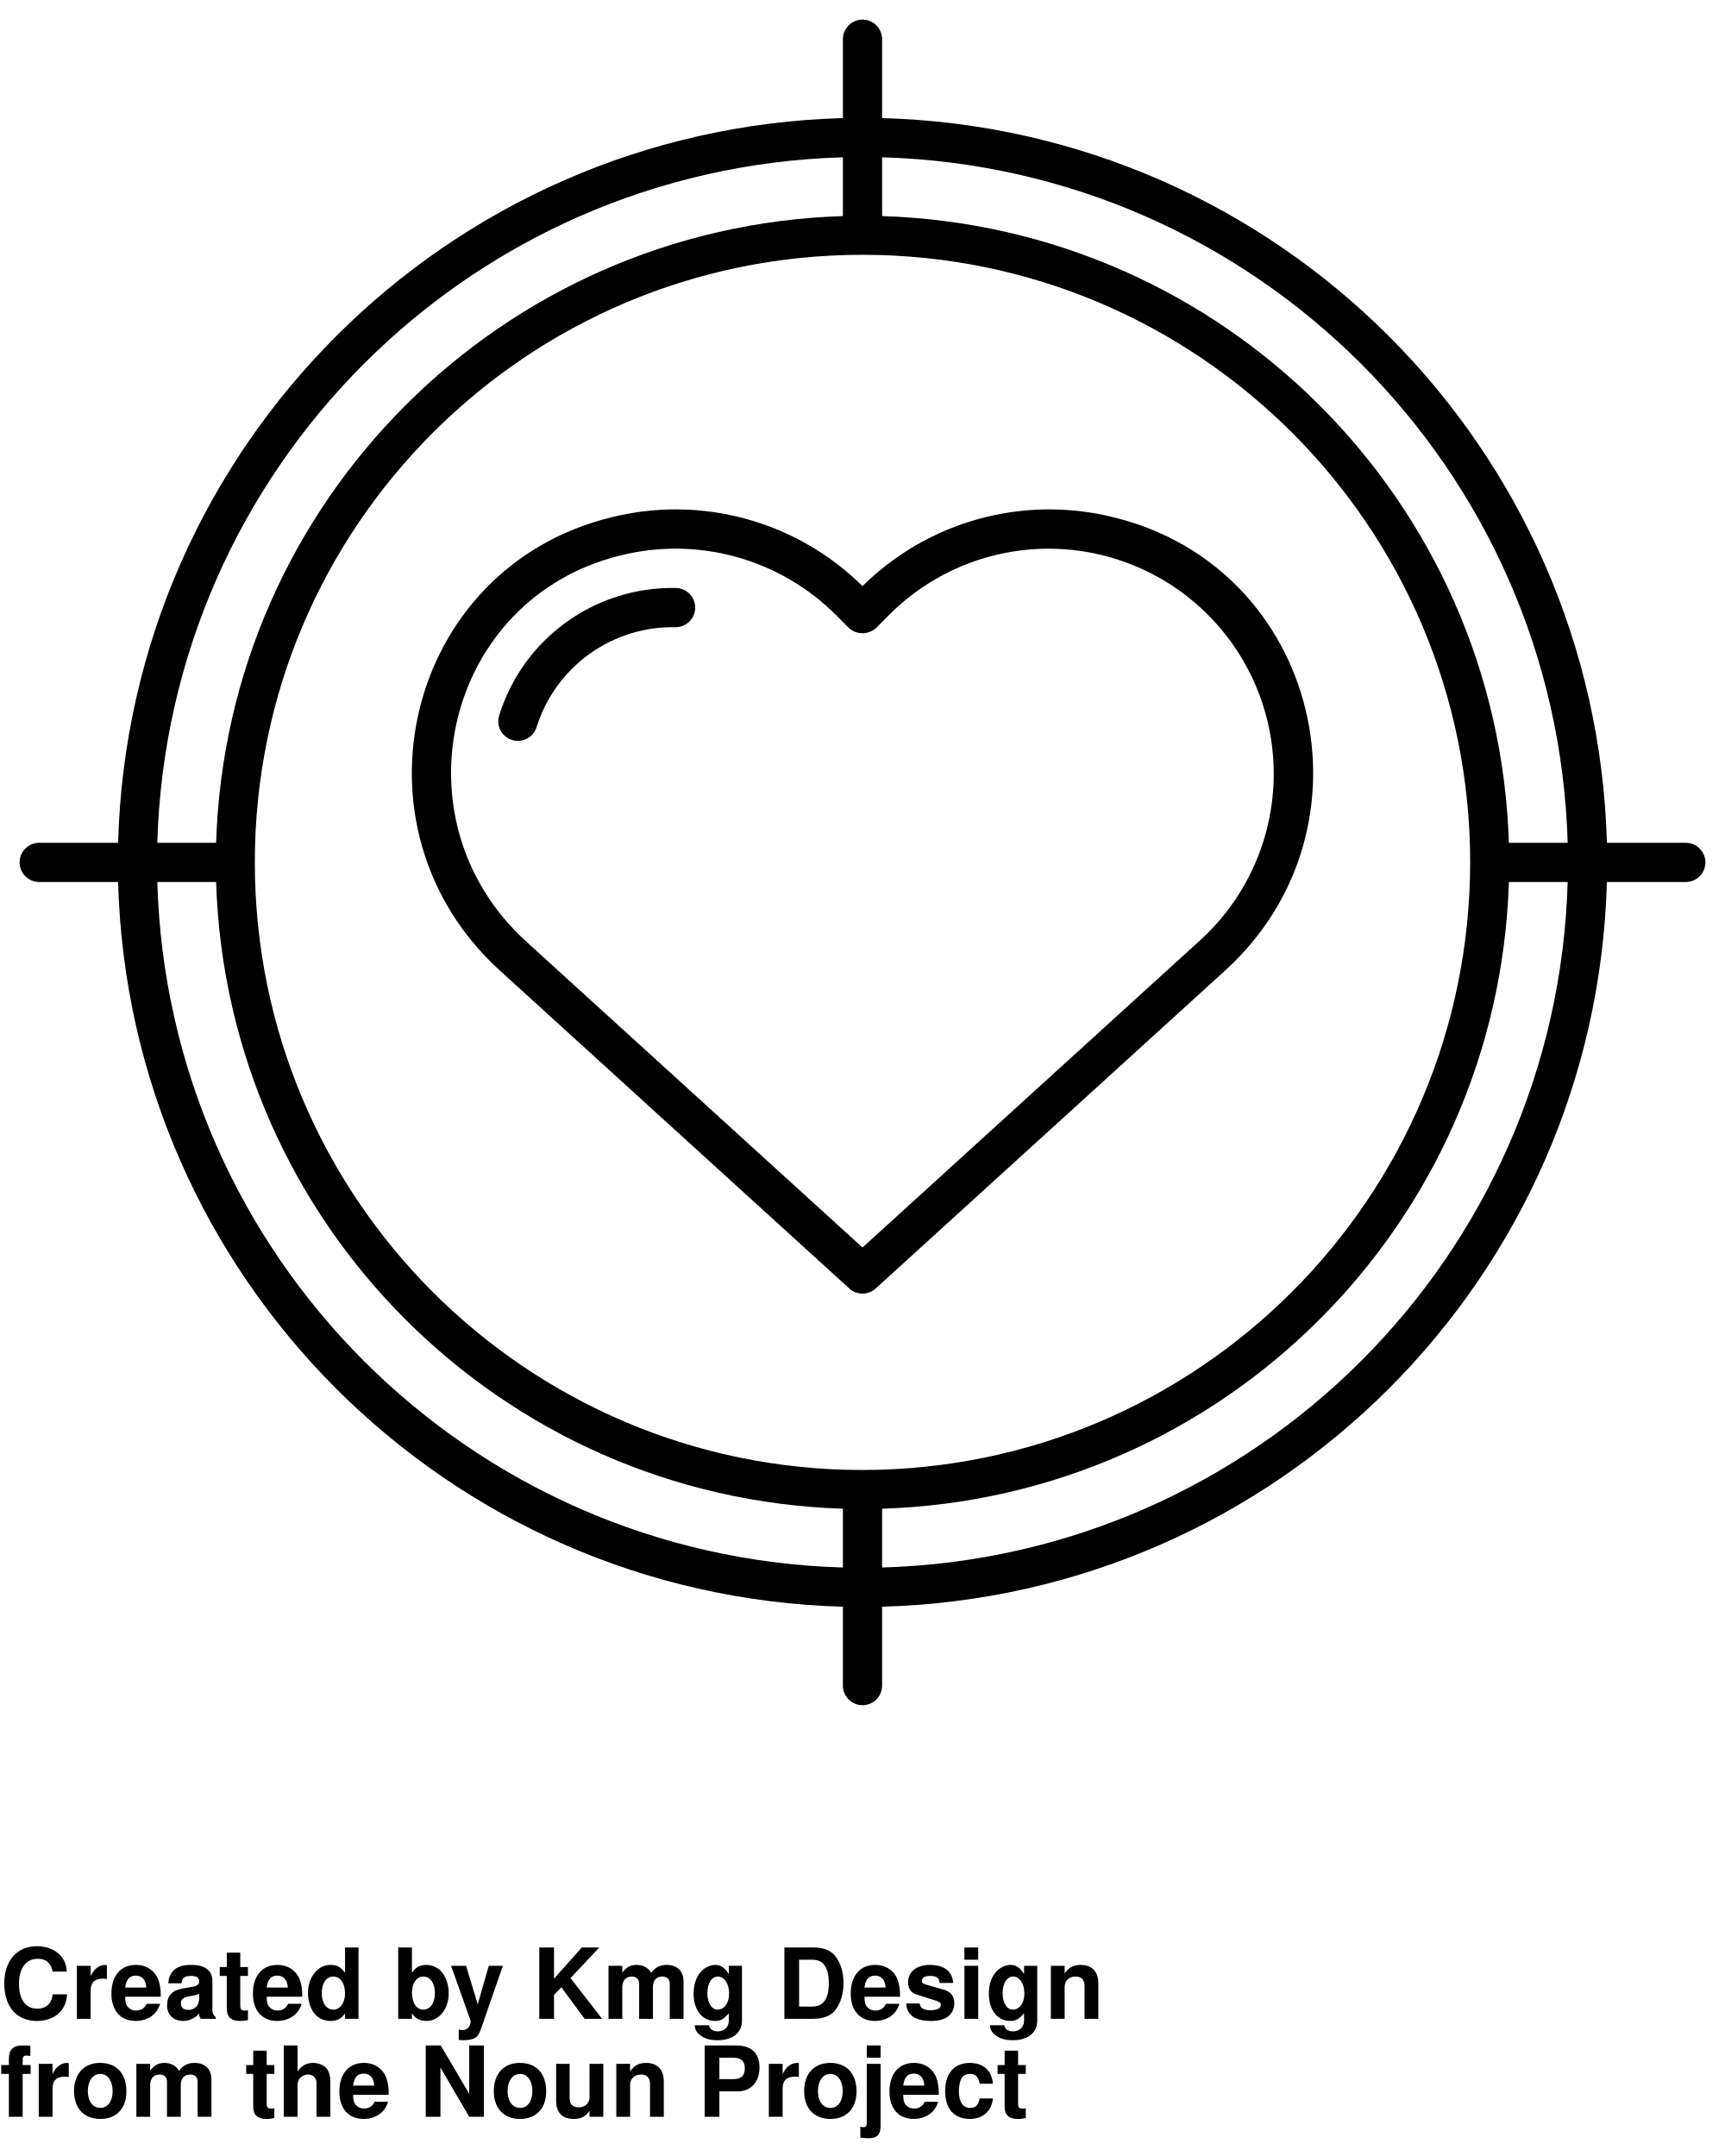
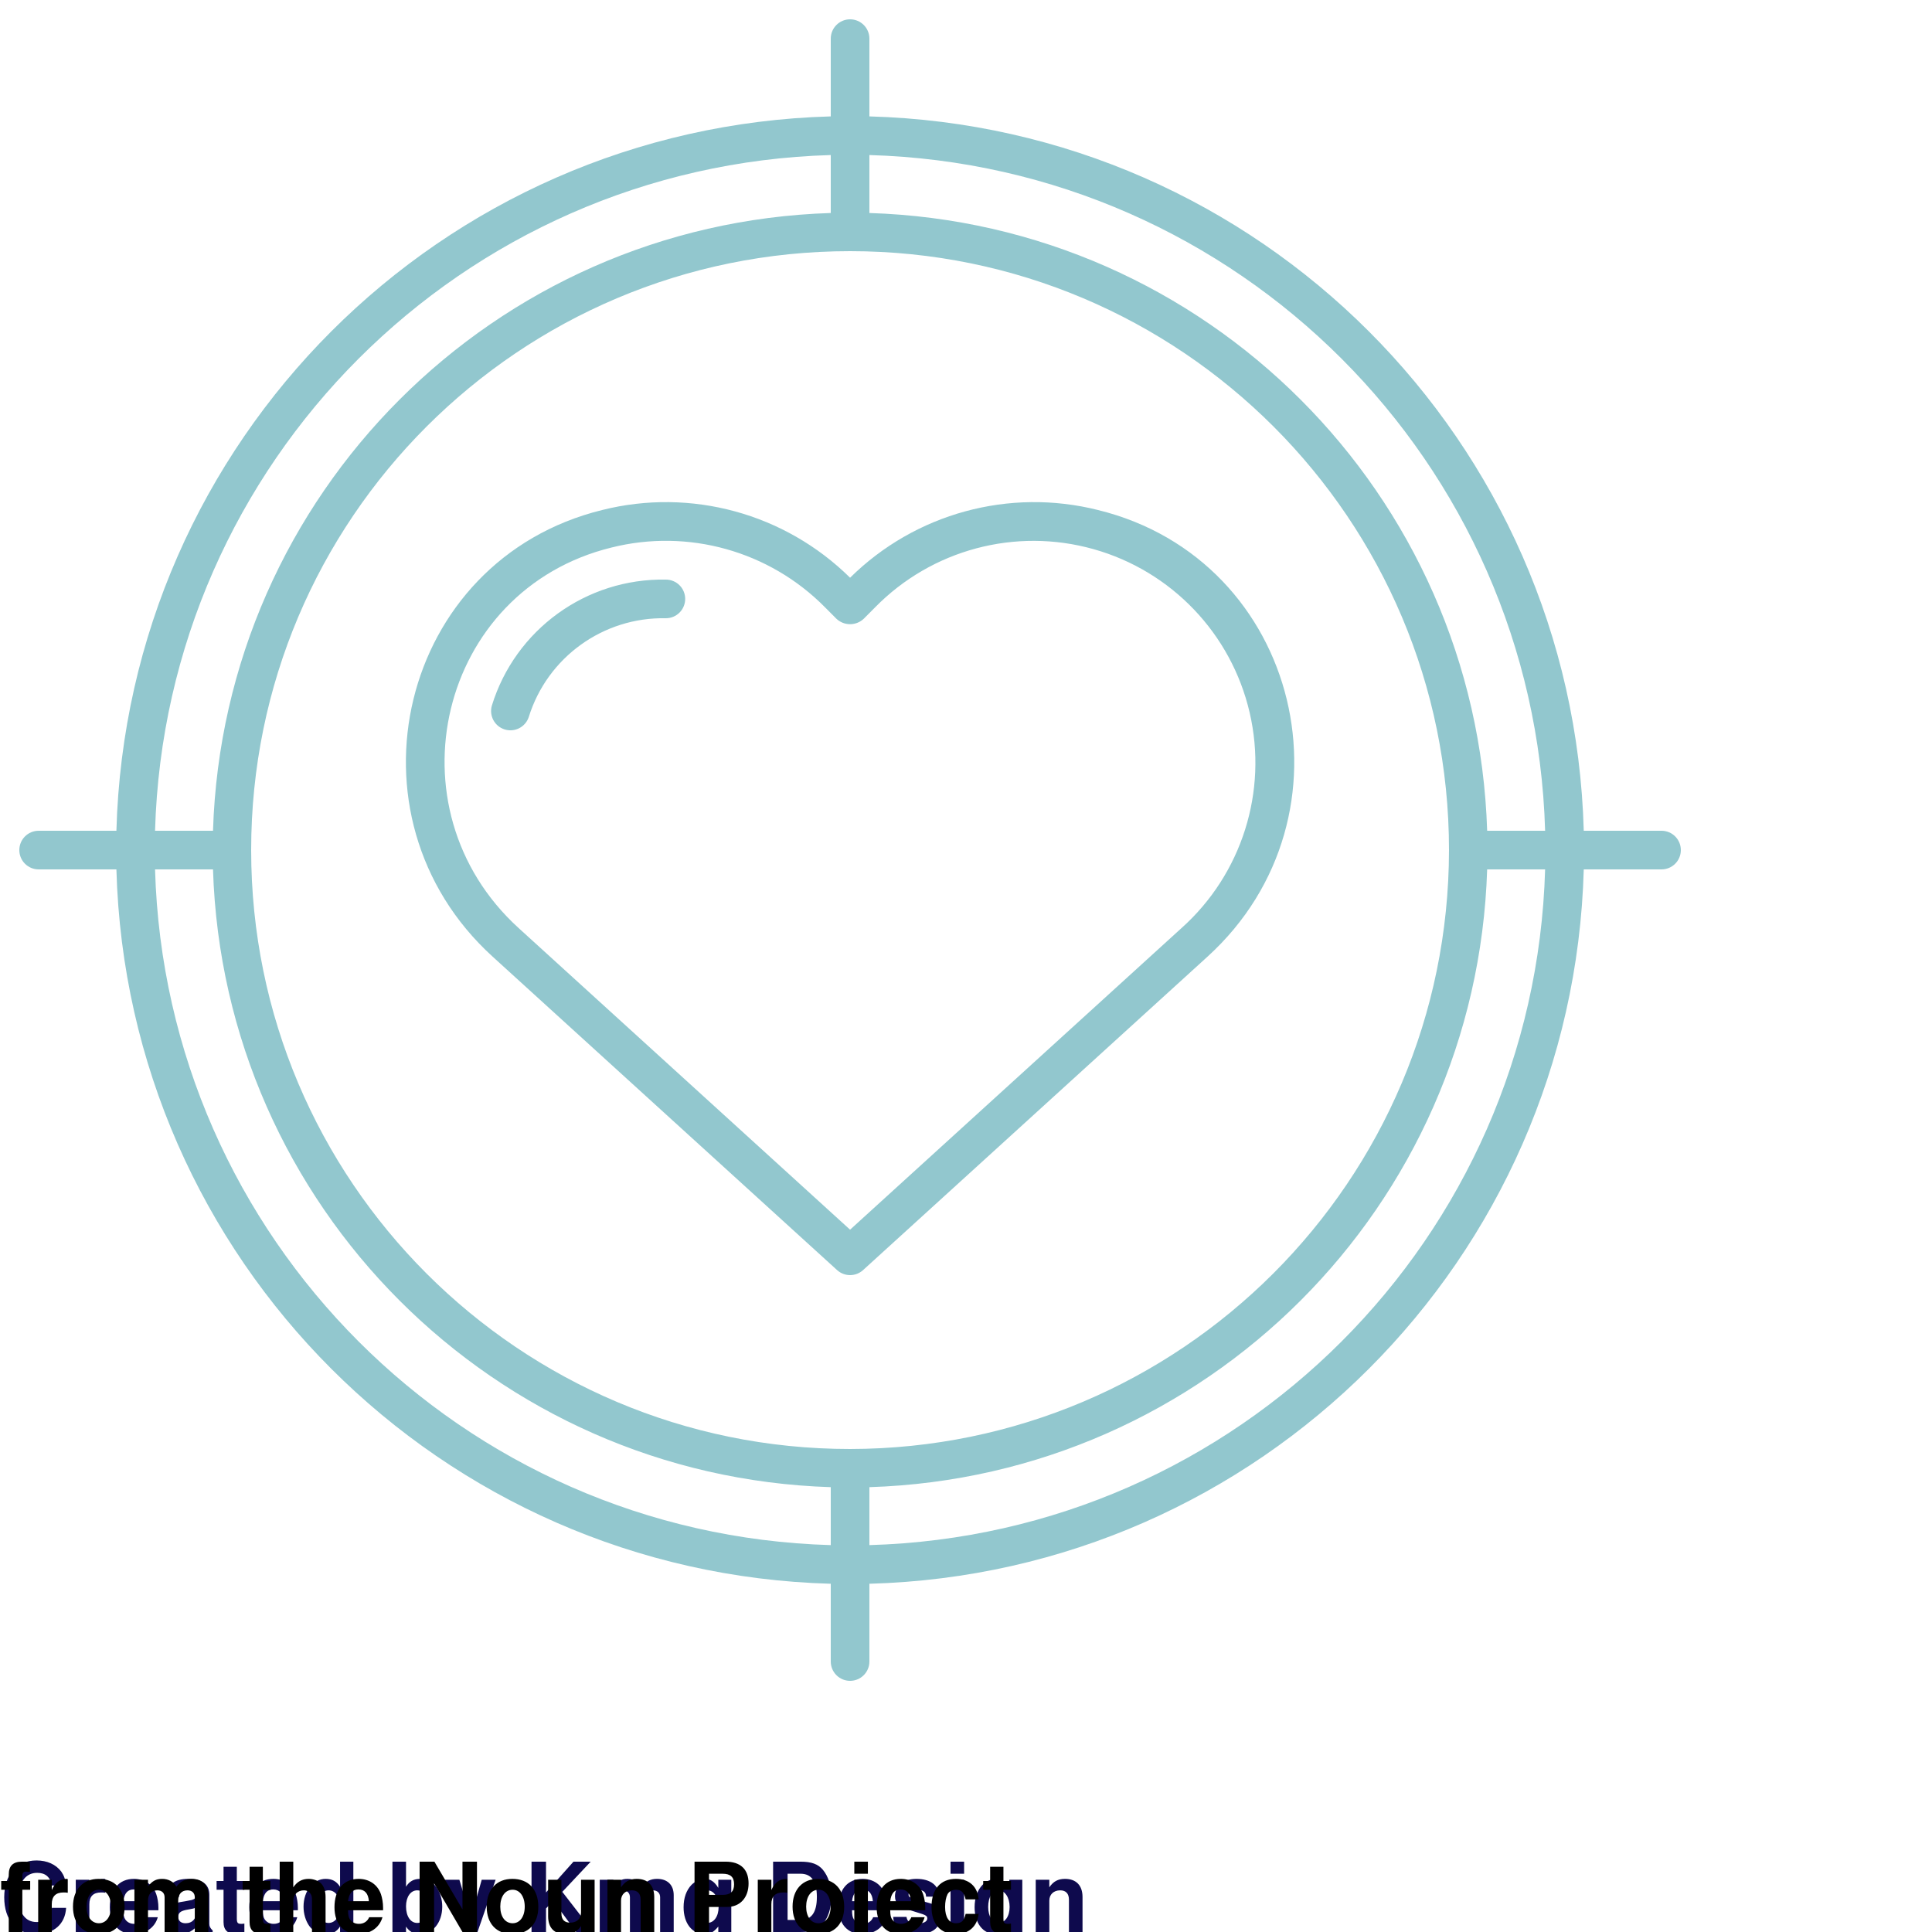
- <svg xmlns="http://www.w3.org/2000/svg" viewBox="0 0 88 110" x="0px" y="0px">
+ <svg xmlns="http://www.w3.org/2000/svg" viewBox="0 0 100 100" x="0px" y="0px" eenable-background="new 0 0 100 100" xml:space="preserve">
  <g>
-     <path d="M56.835,26.399A13.558,13.558,0,0,0,44,29.903a13.558,13.558,0,0,0-12.835-3.504C20.674,28.977,17.503,42.241,25.498,49.515L43.327,65.739a.999.999,0,0,0,1.346,0L62.502,49.515C70.492,42.244,67.332,28.978,56.835,26.399Zm4.321,21.637L44,63.648,26.844,48.036c-6.818-6.207-4.129-17.501,4.799-19.694a11.58,11.58,0,0,1,11.063,3.095l.585.588a1.03,1.03,0,0,0,1.418,0l.585-.588a11.486,11.486,0,1,1,15.862,16.6ZM35.465,31a.999.999,0,0,1-1,1,7.278,7.278,0,0,0-7.097,5.115,1,1,0,0,1-1.91-.592A9.248,9.248,0,0,1,34.465,30,.999.999,0,0,1,35.465,31ZM86,43H81.975A38.032,38.032,0,0,0,45,6.025V2a1,1,0,0,0-2,0V6.025A38.032,38.032,0,0,0,6.025,43H2a1,1,0,0,0,0,2H6.025A38.032,38.032,0,0,0,43,81.975V86a1,1,0,0,0,2,0V81.975A38.032,38.032,0,0,0,81.975,45H86a1,1,0,0,0,0-2Zm-6.025,0h-3A33.028,33.028,0,0,0,45,11.025v-3A36.03,36.03,0,0,1,79.975,43ZM44,75A31,31,0,1,1,75,44,31.035,31.035,0,0,1,44,75ZM43,8.025v3A33.028,33.028,0,0,0,11.025,43h-3A36.03,36.03,0,0,1,43,8.025ZM8.025,45h3A33.028,33.028,0,0,0,43,76.975v3A36.03,36.03,0,0,1,8.025,45ZM45,79.975v-3A33.028,33.028,0,0,0,76.975,45h3A36.03,36.03,0,0,1,45,79.975Z" />
+     <path d="M56.835,26.399A13.558,13.558,0,0,0,44,29.903a13.558,13.558,0,0,0-12.835-3.504C20.674,28.977,17.503,42.241,25.498,49.515L43.327,65.739a.999.999,0,0,0,1.346,0L62.502,49.515C70.492,42.244,67.332,28.978,56.835,26.399Zm4.321,21.637L44,63.648,26.844,48.036c-6.818-6.207-4.129-17.501,4.799-19.694a11.58,11.58,0,0,1,11.063,3.095l.585.588a1.03,1.03,0,0,0,1.418,0l.585-.588a11.486,11.486,0,1,1,15.862,16.6ZM35.465,31a.999.999,0,0,1-1,1,7.278,7.278,0,0,0-7.097,5.115,1,1,0,0,1-1.91-.592A9.248,9.248,0,0,1,34.465,30,.999.999,0,0,1,35.465,31ZM86,43H81.975A38.032,38.032,0,0,0,45,6.025V2a1,1,0,0,0-2,0V6.025A38.032,38.032,0,0,0,6.025,43H2a1,1,0,0,0,0,2H6.025A38.032,38.032,0,0,0,43,81.975V86a1,1,0,0,0,2,0V81.975A38.032,38.032,0,0,0,81.975,45H86a1,1,0,0,0,0-2Zm-6.025,0h-3A33.028,33.028,0,0,0,45,11.025v-3A36.03,36.03,0,0,1,79.975,43ZM44,75A31,31,0,1,1,75,44,31.035,31.035,0,0,1,44,75ZM43,8.025v3A33.028,33.028,0,0,0,11.025,43h-3A36.03,36.03,0,0,1,43,8.025ZM8.025,45h3A33.028,33.028,0,0,0,43,76.975v3A36.03,36.03,0,0,1,8.025,45ZM45,79.975v-3A33.028,33.028,0,0,0,76.975,45h3A36.03,36.03,0,0,1,45,79.975Z" fill="#92C7CE" />
  </g>
-   <text x="0" y="103" fill="#000000" font-size="5px" font-weight="bold" font-family="'Helvetica Neue', Helvetica, Arial-Unicode, Arial, Sans-serif">Created by Kmg Design</text>
-   <text x="0" y="108" fill="#000000" font-size="5px" font-weight="bold" font-family="'Helvetica Neue', Helvetica, Arial-Unicode, Arial, Sans-serif">from the Noun Project</text>
+   <text x="0" y="100" fill="#0E0A4D" font-size="5px" font-weight="bold" font-family="'Helvetica Neue', Helvetica, Arial-Unicode, Arial, Sans-serif">Created by Kmg Design</text>
+   <text x="0" y="100" fill="#000000" font-size="5px" font-weight="bold" font-family="'Helvetica Neue', Helvetica, Arial-Unicode, Arial, Sans-serif">from the Noun Project</text>
</svg>
